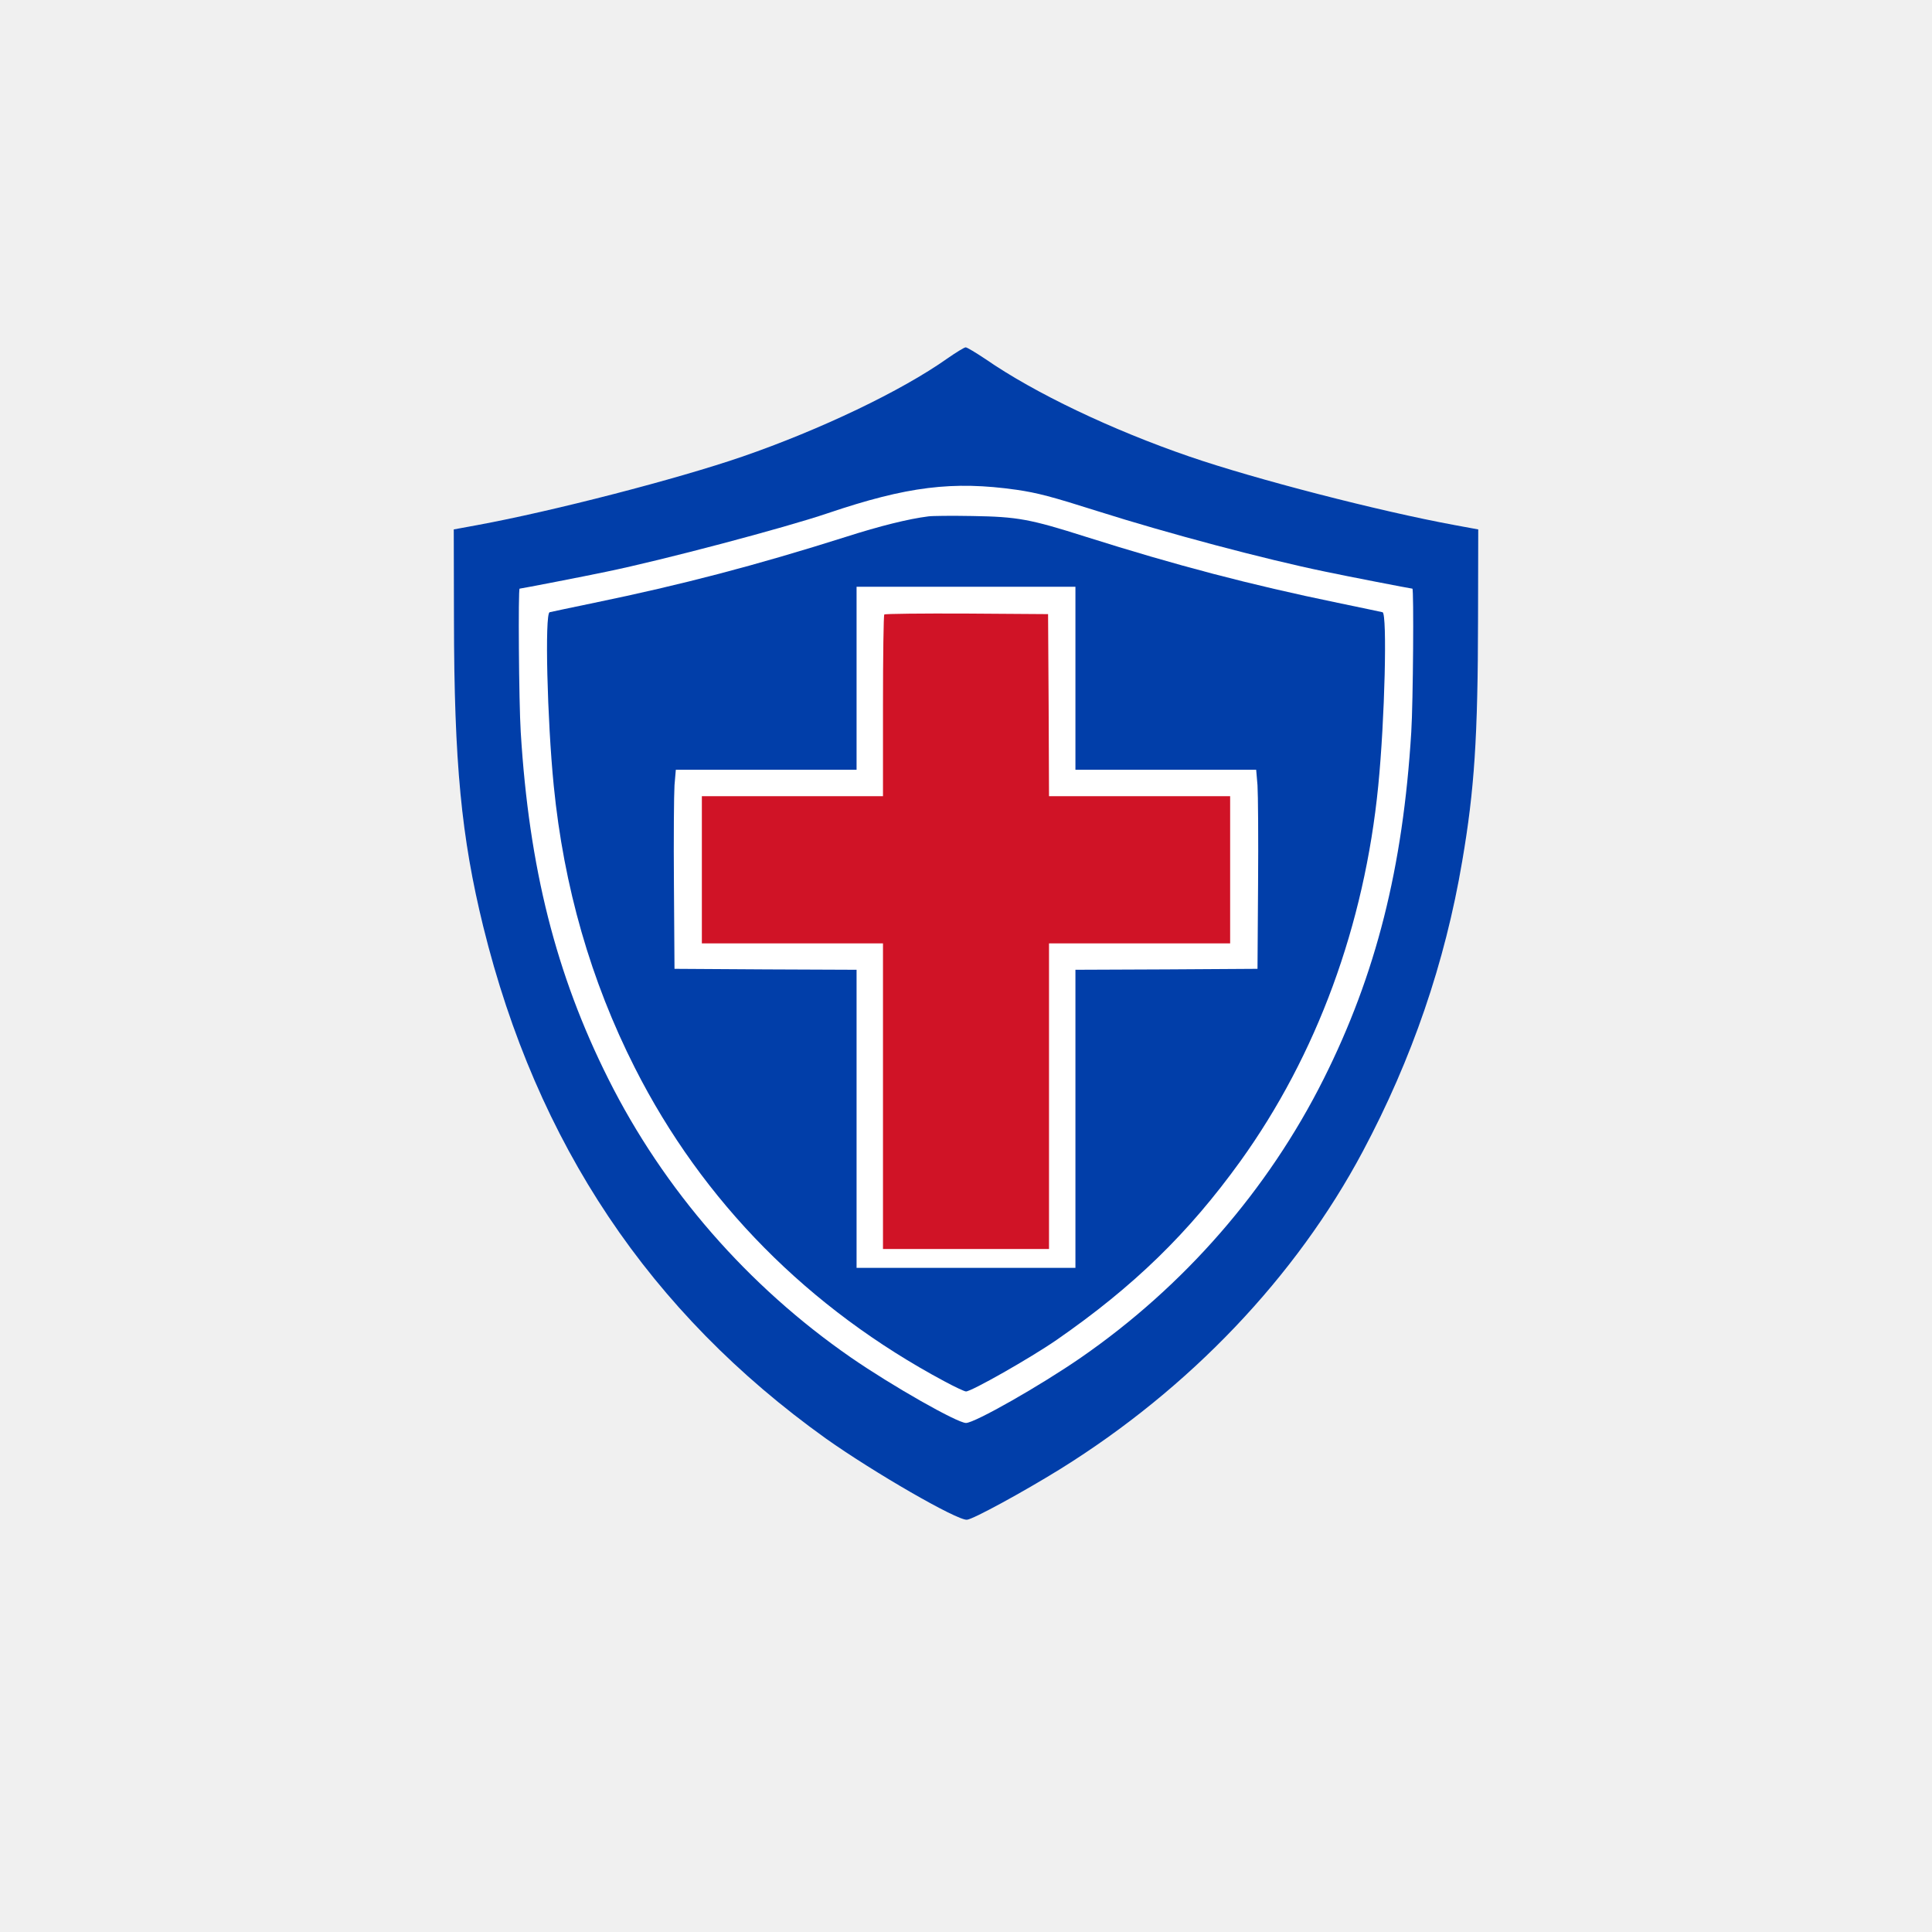
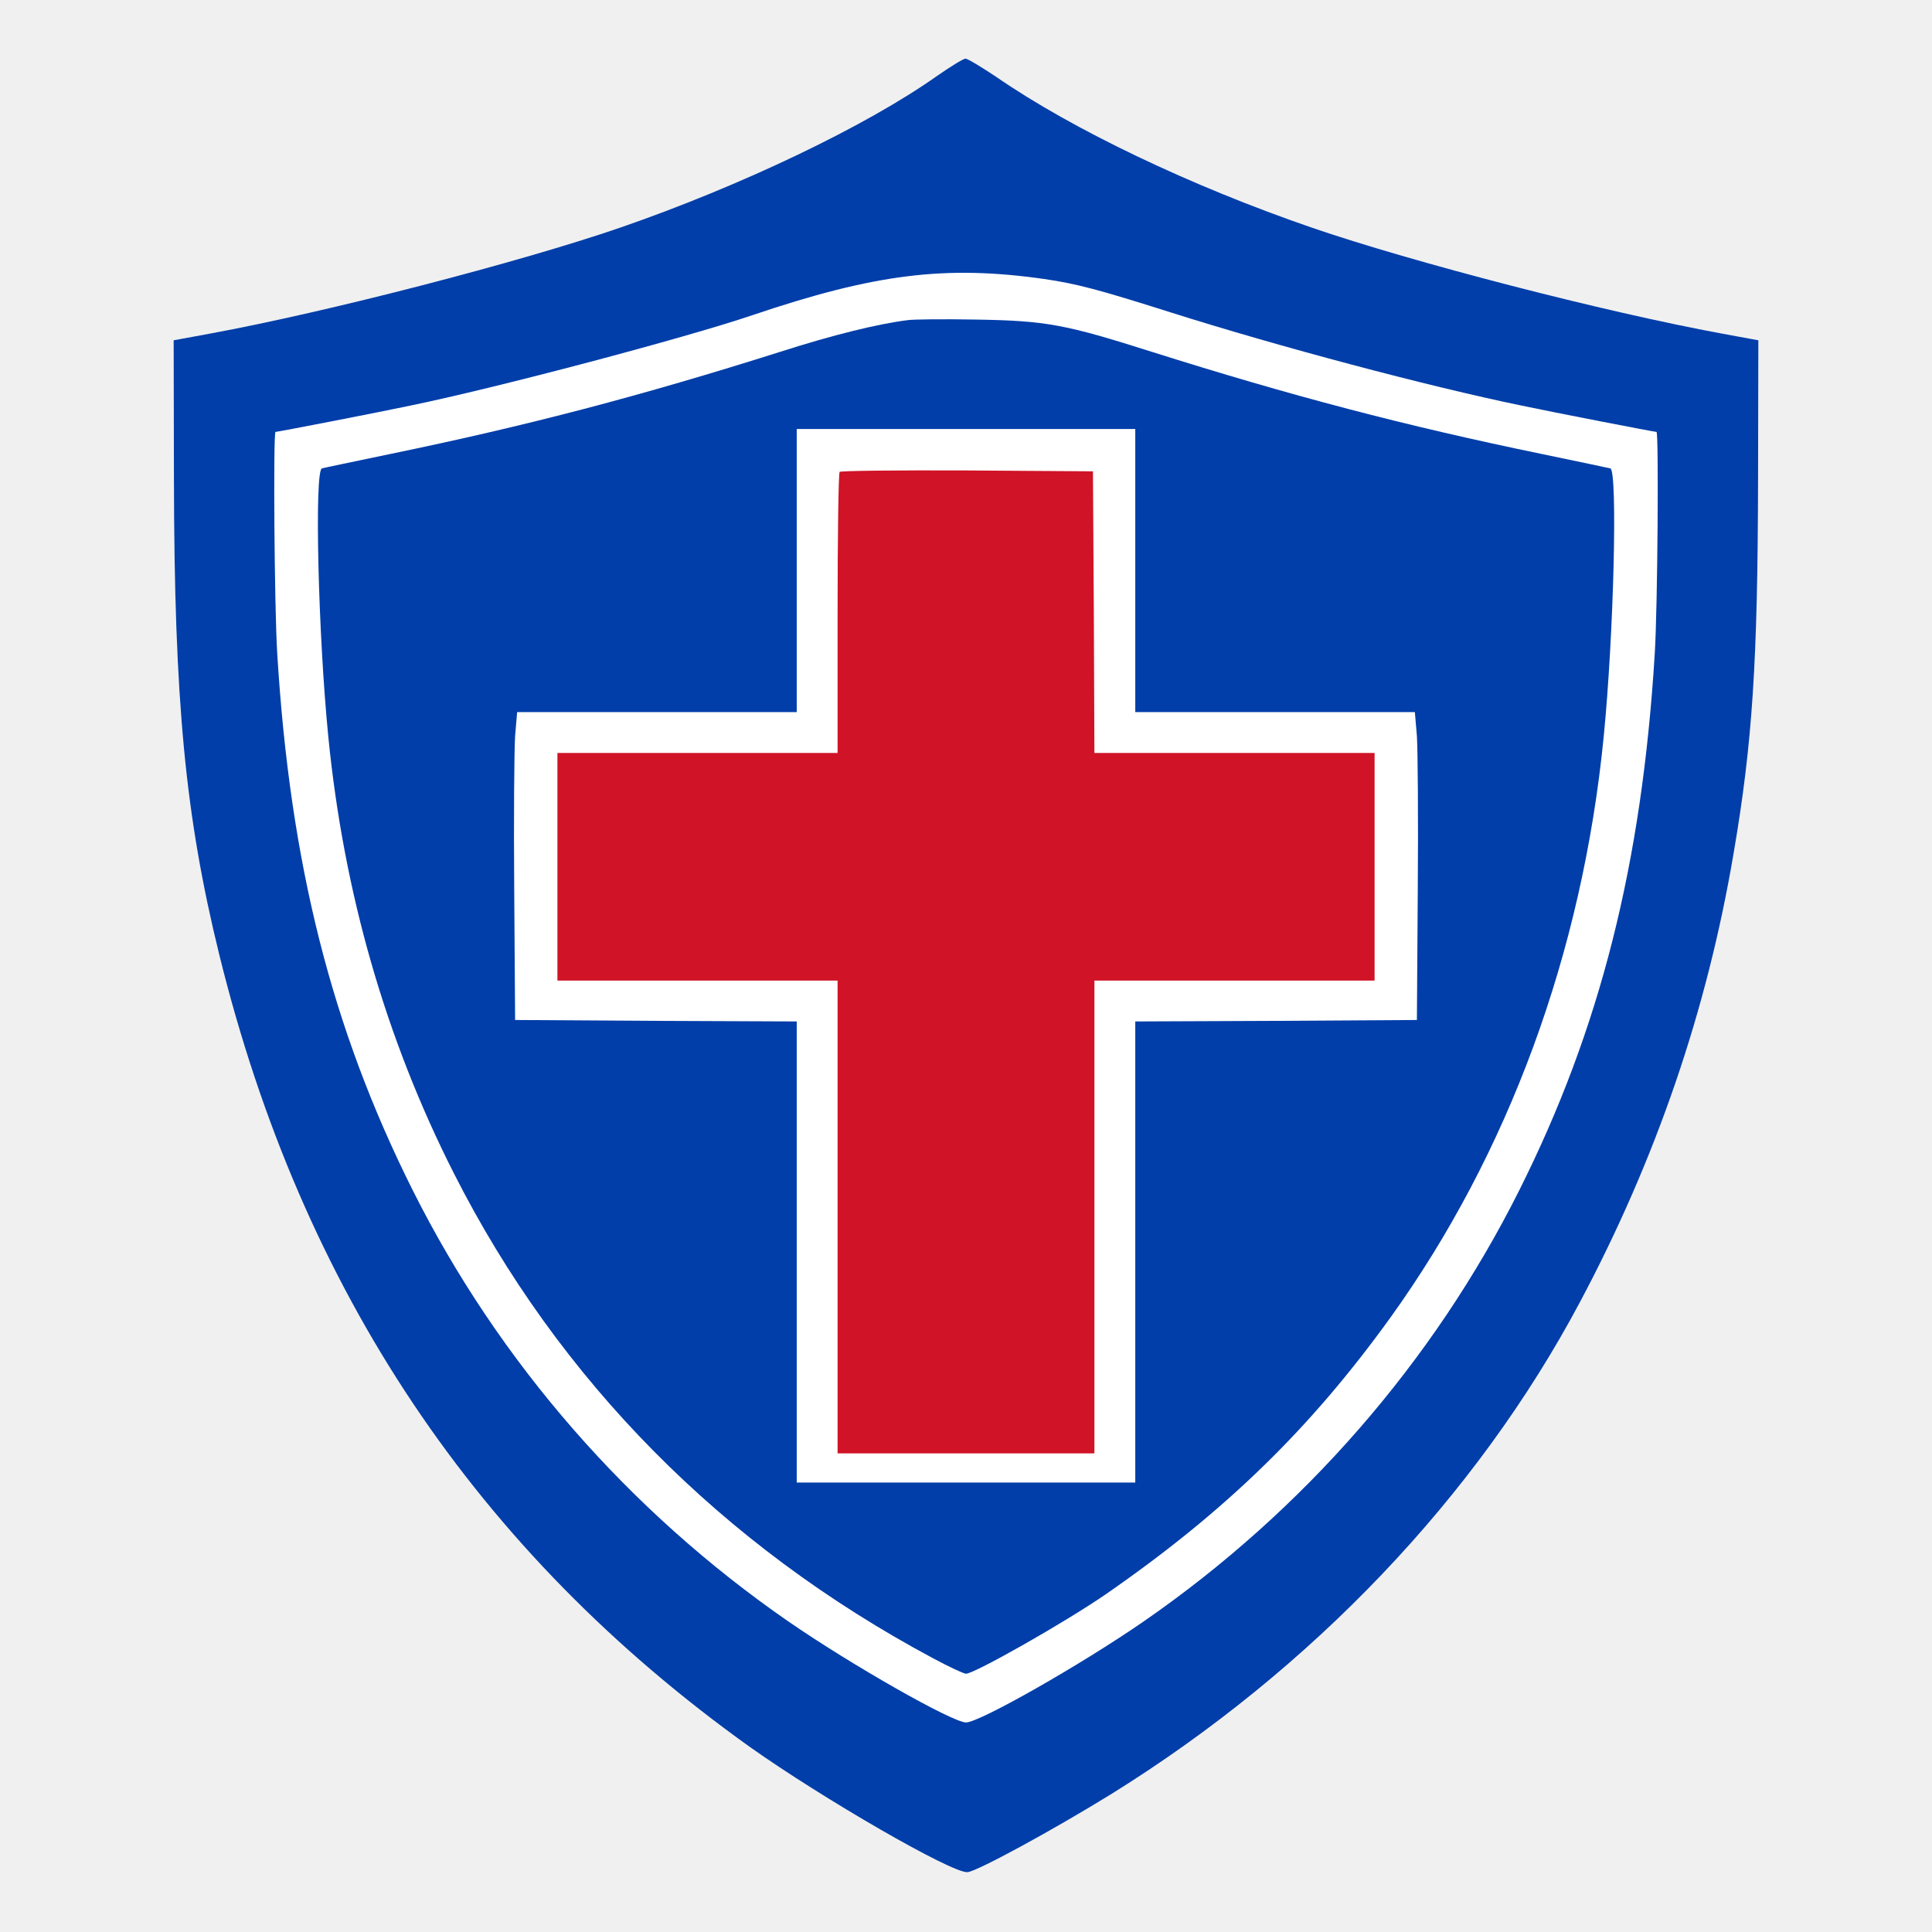
- <svg xmlns="http://www.w3.org/2000/svg" viewBox="0 0 1024 1024">
+ <svg xmlns="http://www.w3.org/2000/svg" viewBox="181 164 662 662">
  <g transform="translate(0,1024) scale(0.1,-0.1)" fill="#ffffff" stroke="none">
    <path d="M5021 8340 c-243 -172 -672 -377 -1086 -520 -346 -119 -1003 -289 -1405 -363 l-125 -23 1 -474 c1 -765 39 -1157 155 -1630 284 -1153 882 -2046 1817 -2715 251 -178 694 -434 747 -430 32 2 296 146 495 269 685 426 1249 1018 1603 1683 261 490 436 1000 527 1538 65 379 83 659 84 1285 l1 474 -125 23 c-402 74 -1059 244 -1405 363 -413 142 -820 336 -1082 517 -51 34 -99 63 -105 62 -7 0 -51 -27 -97 -59z" />
  </g>
  <g transform="translate(0,1024) scale(0.1,-0.1)" fill="#013ea9" stroke="none">
    <path d="M5021 8340 c-243 -172 -672 -377 -1086 -520 -346 -119 -1003 -289 -1405 -363 l-125 -23 1 -474 c1 -765 39 -1157 155 -1630 284 -1153 882 -2046 1817 -2715 251 -178 694 -434 747 -430 32 2 296 146 495 269 685 426 1249 1018 1603 1683 261 490 436 1000 527 1538 65 379 83 659 84 1285 l1 474 -125 23 c-402 74 -1059 244 -1405 363 -413 142 -820 336 -1082 517 -51 34 -99 63 -105 62 -7 0 -51 -27 -97 -59z m367 -696 c110 -16 186 -36 432 -114 369 -117 884 -254 1205 -320 108 -23 454 -90 461 -90 8 0 4 -601 -6 -760 -44 -720 -187 -1285 -464 -1838 -295 -589 -740 -1099 -1286 -1477 -217 -150 -564 -347 -610 -347 -46 0 -393 197 -610 347 -546 378 -991 888 -1286 1477 -277 553 -420 1118 -464 1838 -10 159 -14 760 -6 760 7 0 353 67 461 90 297 61 943 232 1173 310 420 142 662 172 1000 124z" />
    <path d="M4920 7503 c-104 -13 -257 -51 -435 -108 -480 -152 -870 -254 -1335 -350 -124 -26 -231 -48 -237 -50 -26 -9 -13 -568 22 -920 53 -534 196 -1033 430 -1495 359 -709 920 -1276 1642 -1662 54 -29 105 -53 113 -53 29 0 341 177 480 273 410 284 700 567 974 947 405 563 658 1251 731 1990 35 352 48 911 23 920 -7 2 -114 24 -238 50 -465 96 -854 198 -1335 350 -296 94 -361 106 -600 110 -110 2 -216 1 -235 -2z m780 -858 l0 -485 479 0 479 0 7 -82 c3 -46 5 -283 3 -528 l-3 -445 -482 -3 -483 -2 0 -790 0 -790 -580 0 -580 0 0 790 0 790 -482 2 -483 3 -3 445 c-2 245 0 482 3 528 l7 82 479 0 479 0 0 485 0 485 580 0 580 0 0 -485z" />
  </g>
  <g transform="translate(0,1024) scale(0.1,-0.1)" fill="#d01326" stroke="none">
    <path d="M4687 6983 c-4 -3 -7 -222 -7 -485 l0 -478 -480 0 -480 0 0 -390 0 -390 480 0 480 0 0 -810 0 -810 440 0 440 0 0 810 0 810 480 0 480 0 0 390 0 390 -480 0 -480 0 -2 483 -3 482 -431 3 c-237 1 -434 -1 -437 -5z" />
  </g>
</svg>
